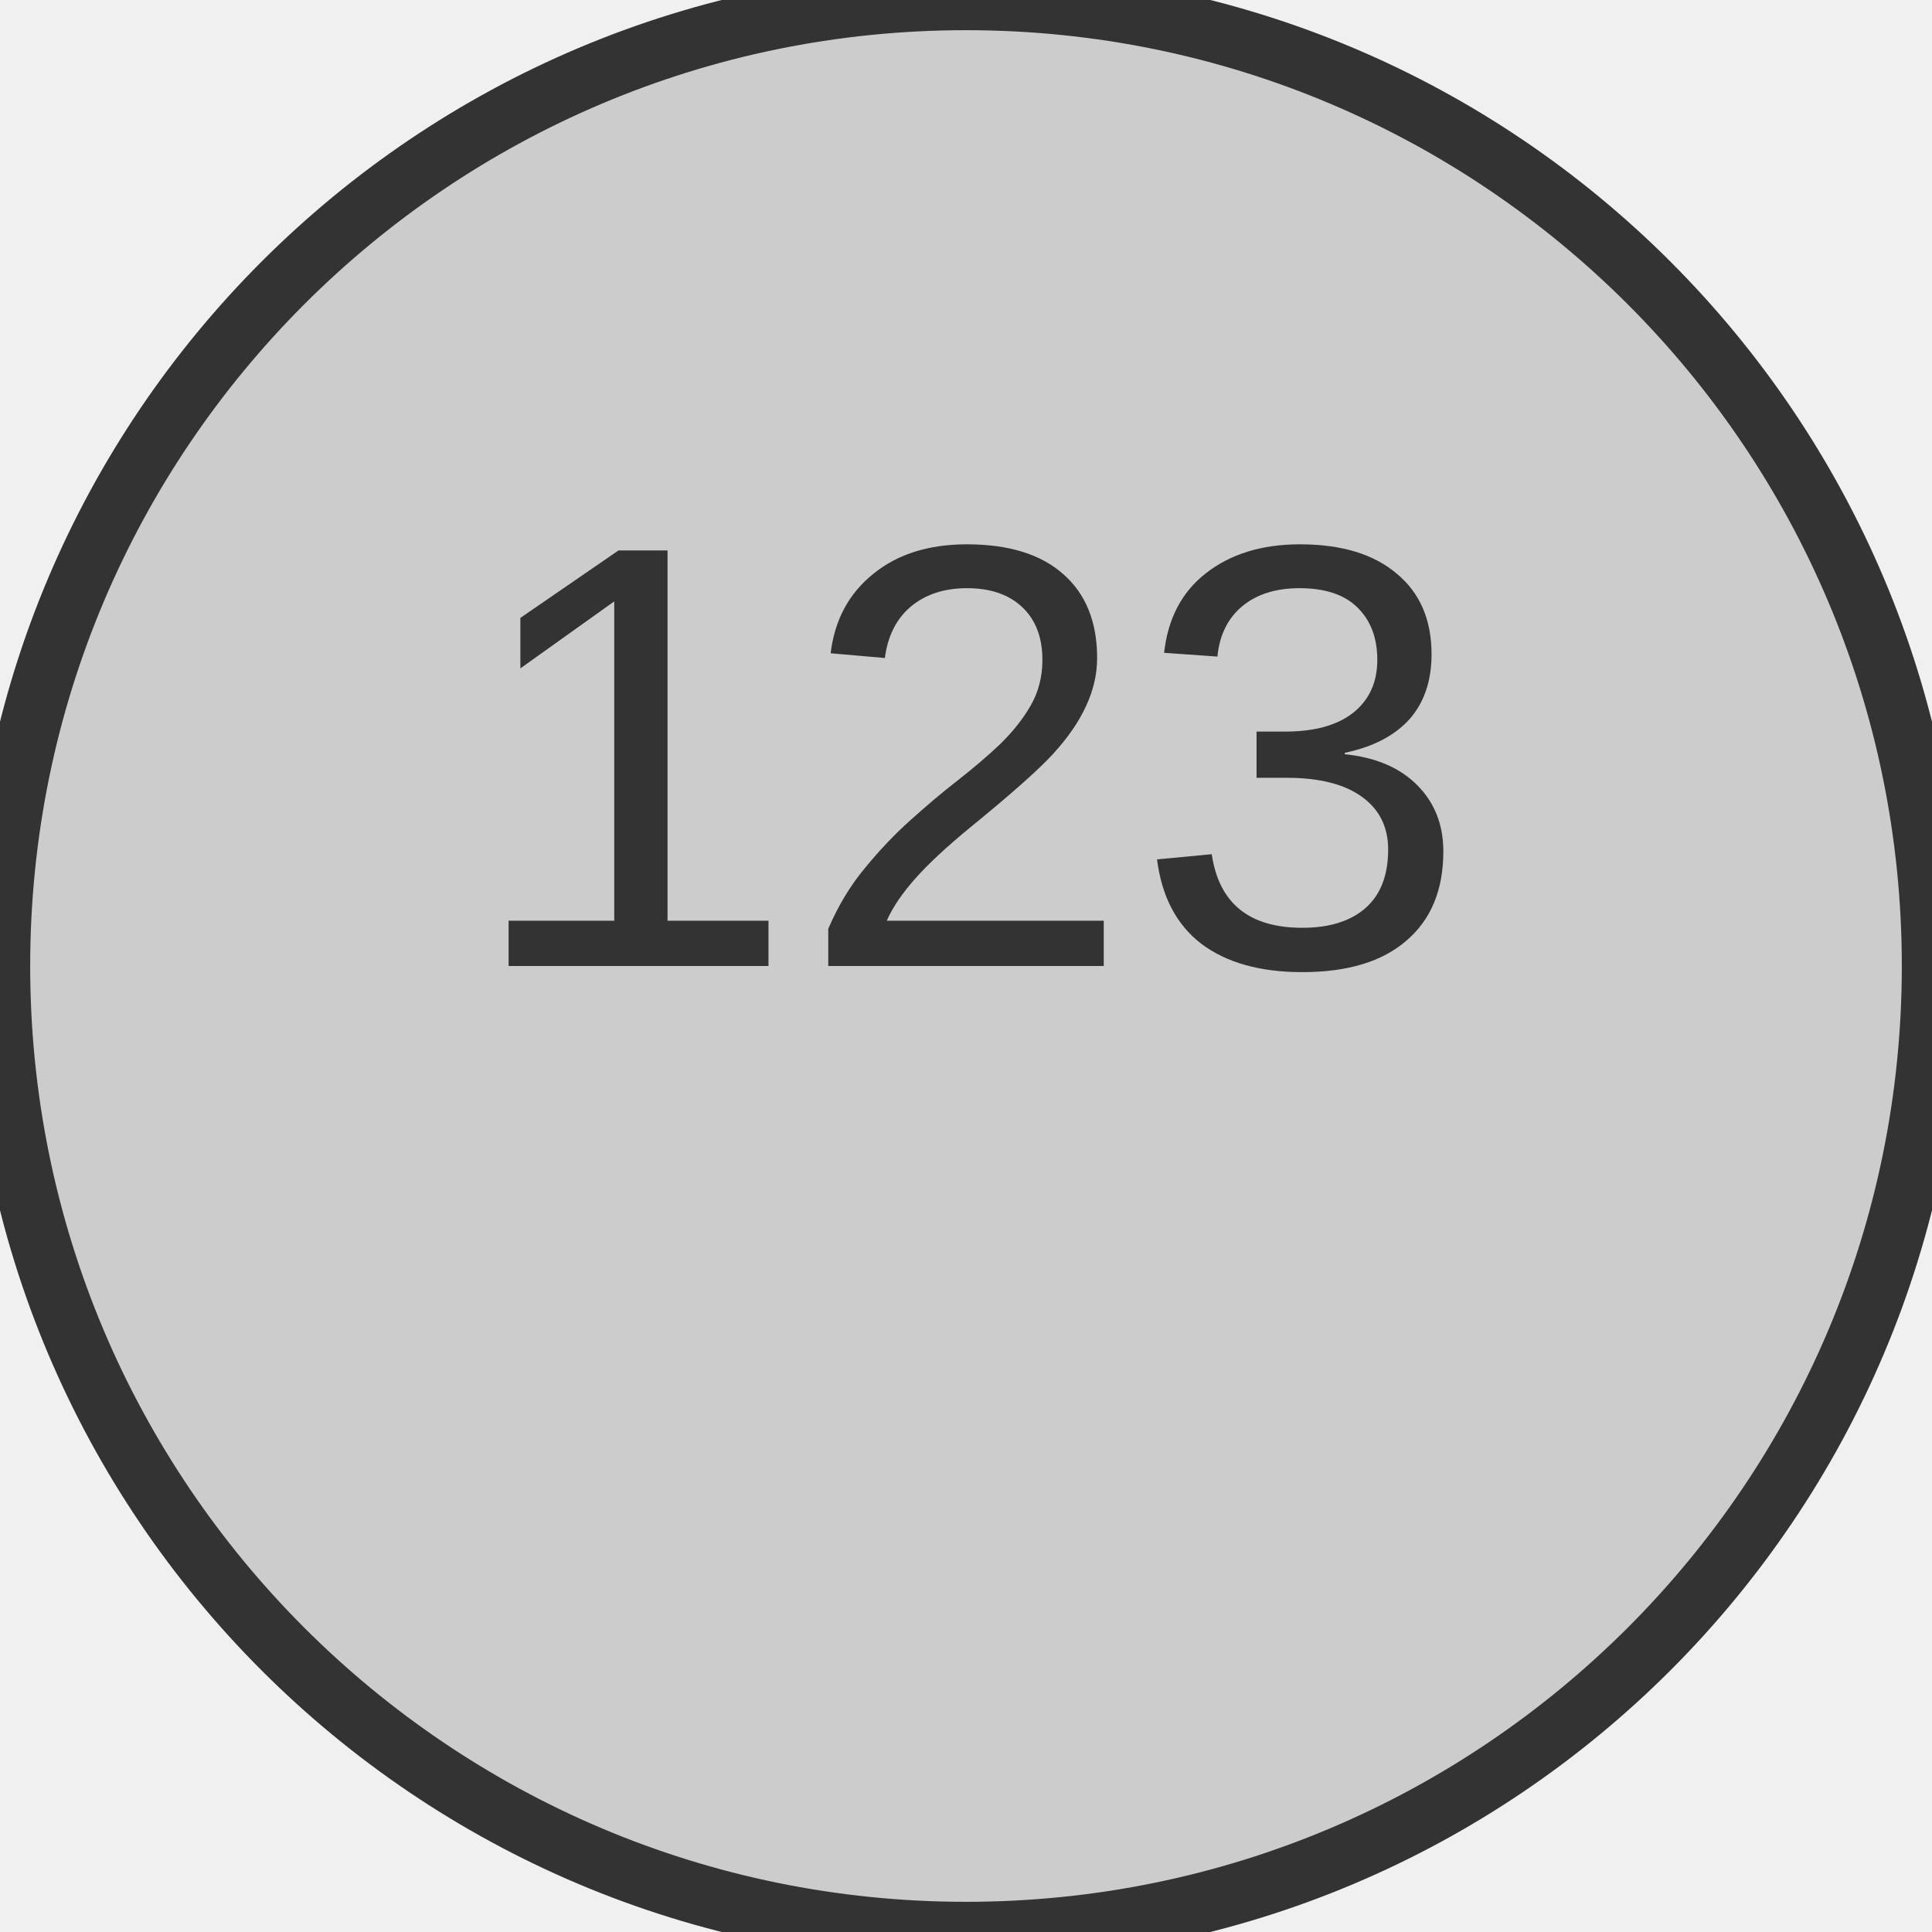
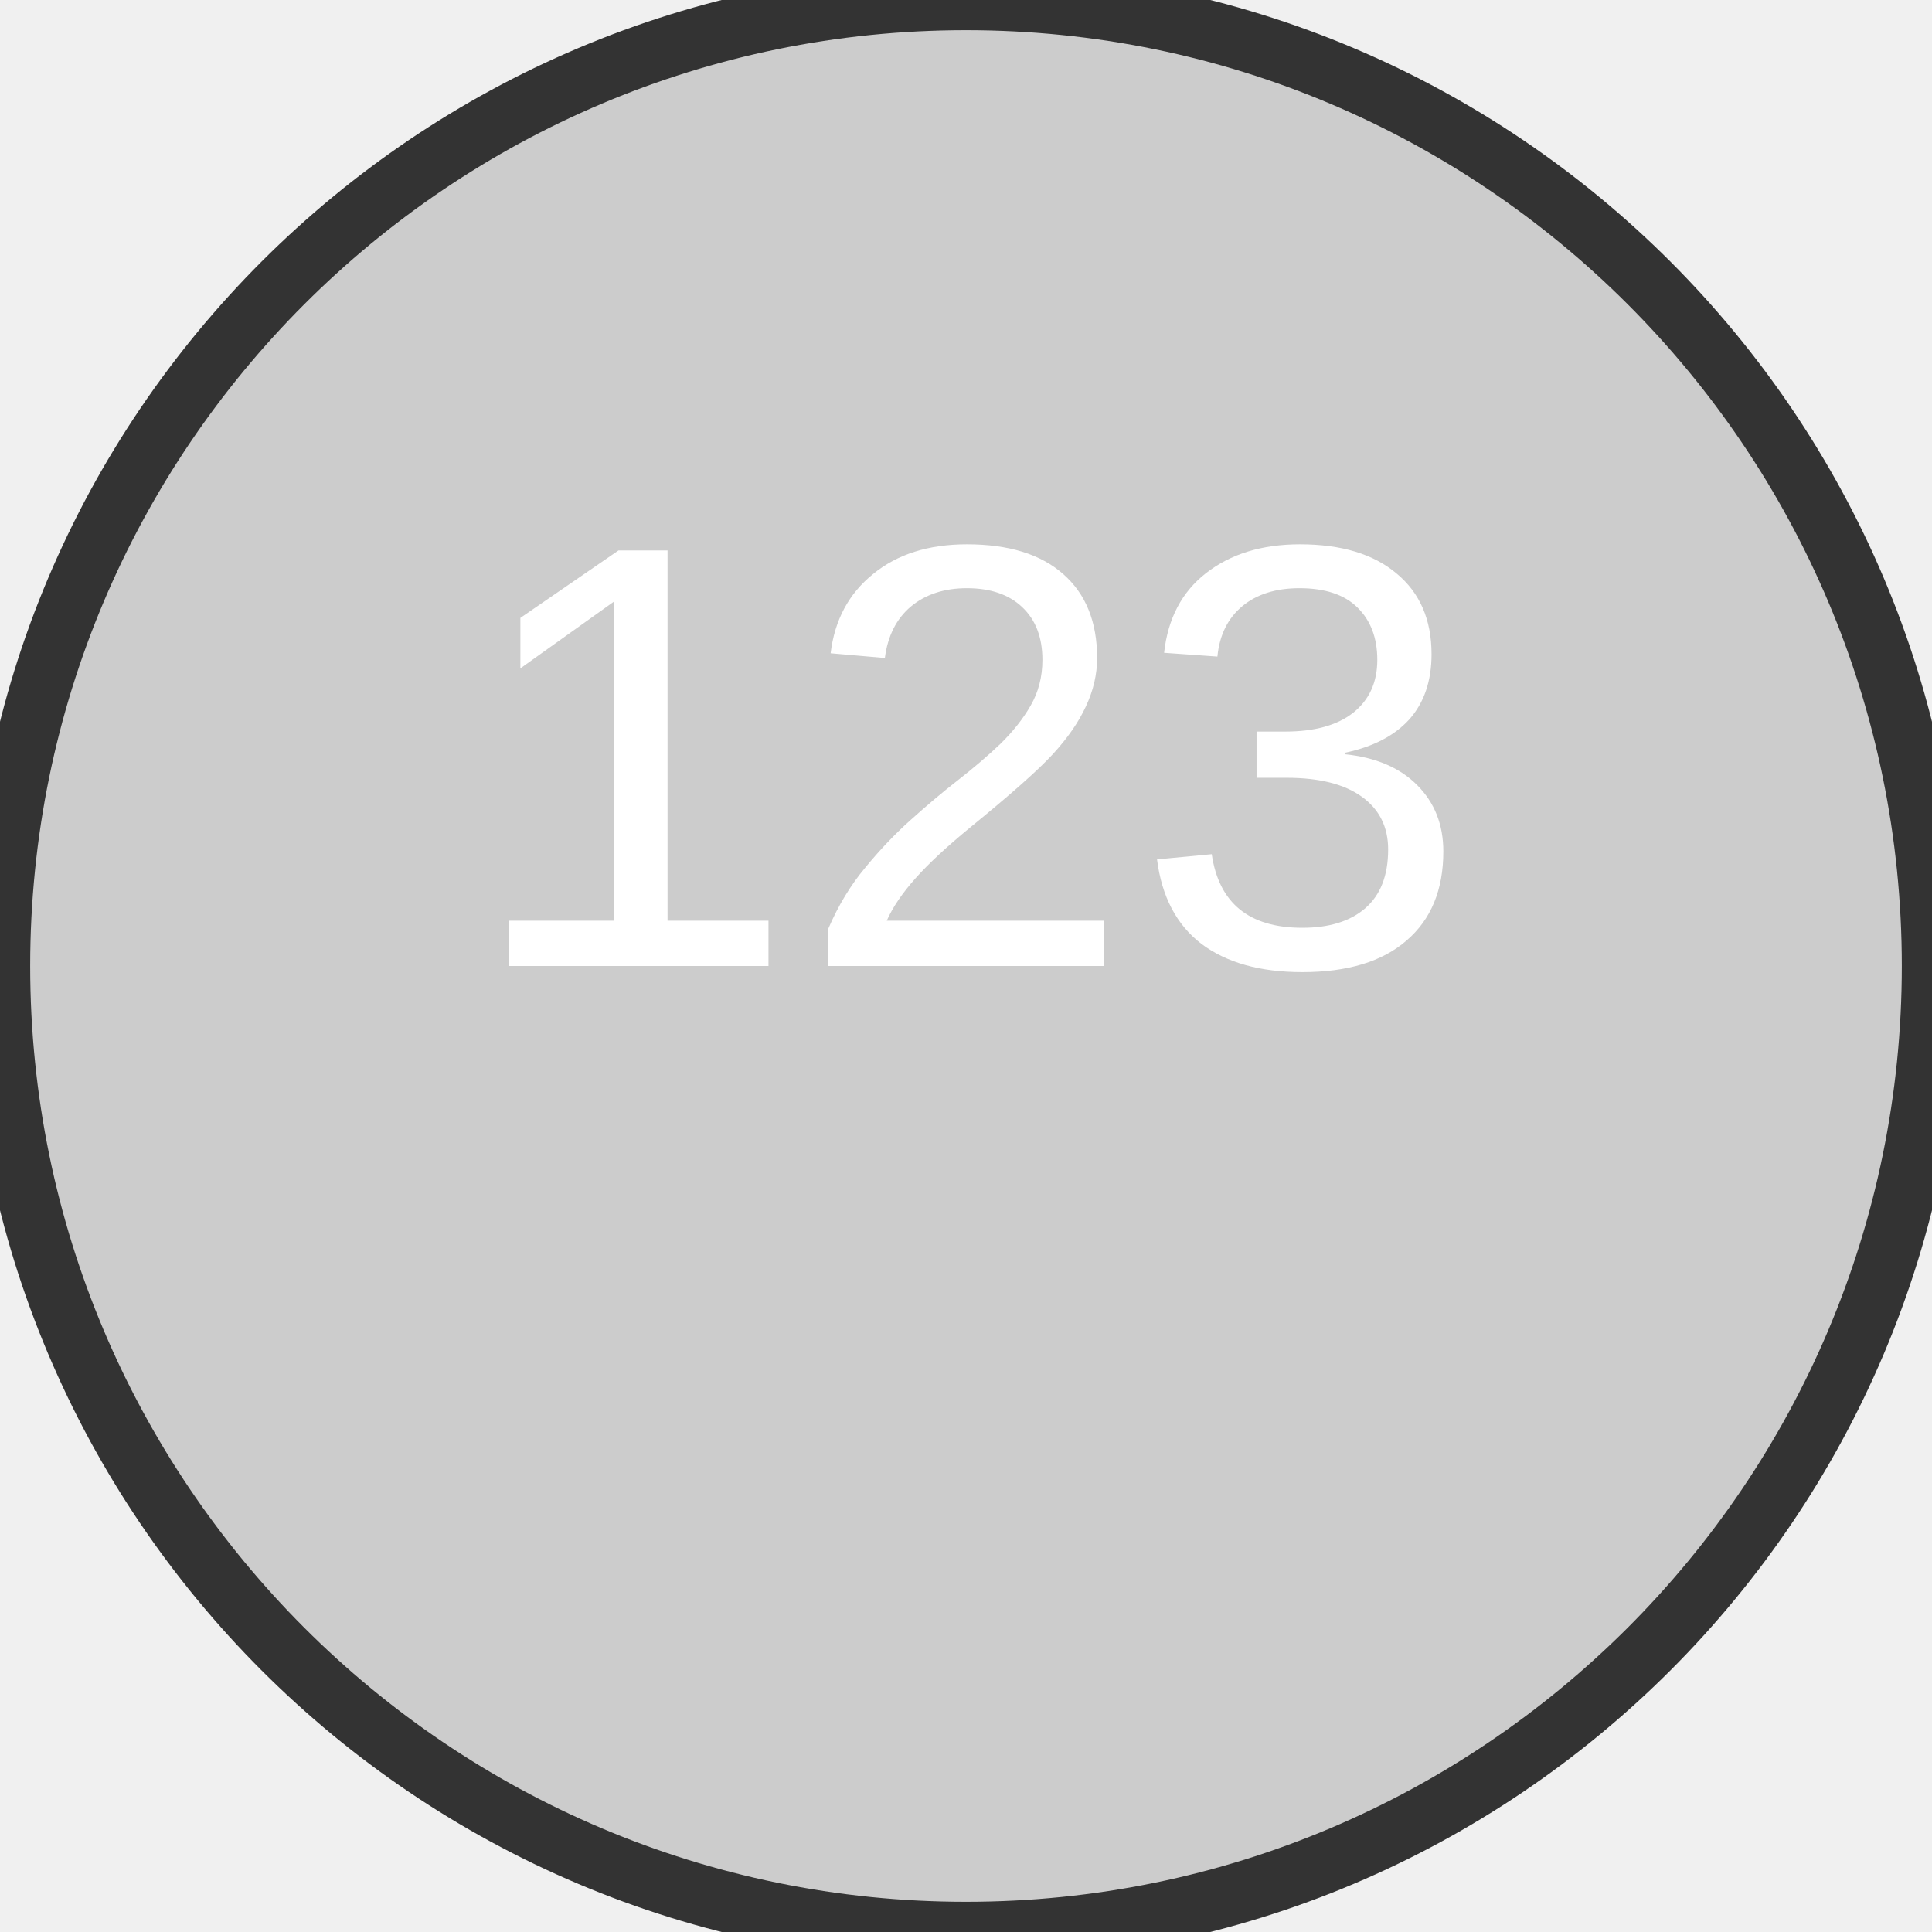
<svg xmlns="http://www.w3.org/2000/svg" width="64" height="64">
  <rect width="100%" height="100%" fill="none" />
  <circle cx="32" cy="32" r="32" fill="#ccc" stroke="#333" stroke-width="2" />
-   <text x="32" y="32" text-anchor="middle" alignment-baseline="central" font-family="Arial" font-size="20" fill="#333">123</text>
+   <text x="32" y="32" text-anchor="middle" alignment-baseline="central" font-family="Arial" font-size="20" fill="#fff">123</text>
</svg>
